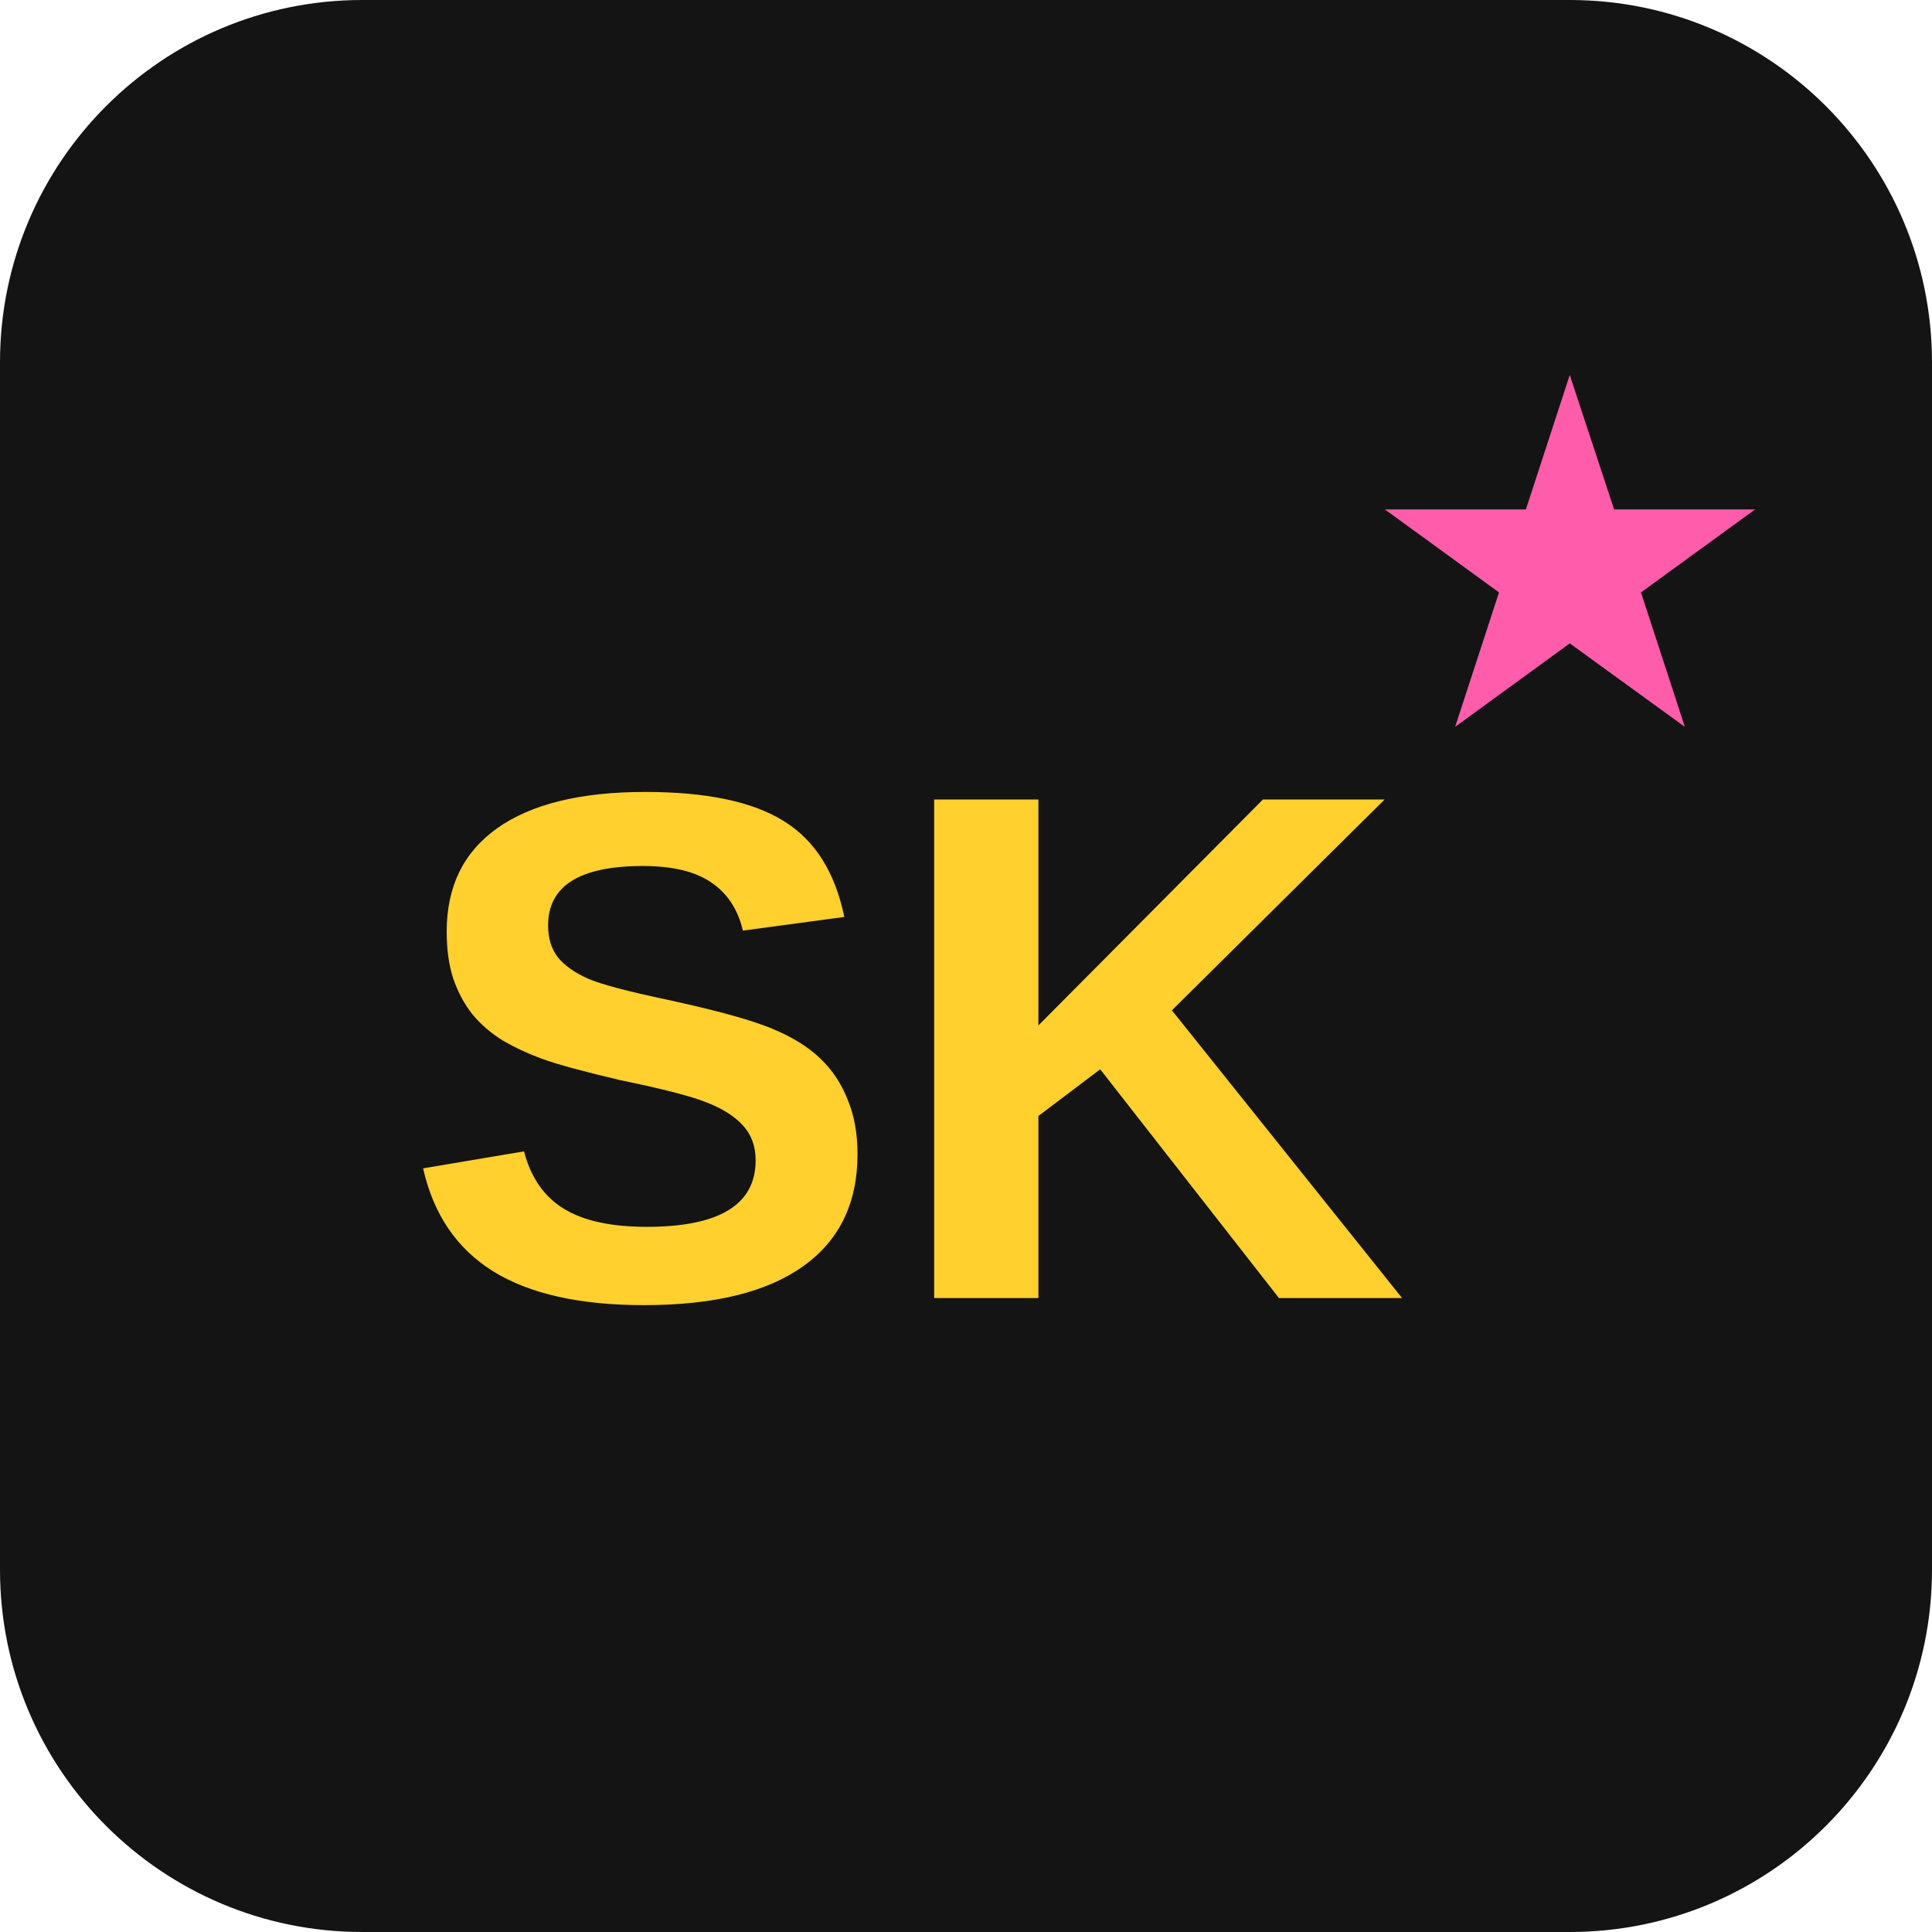
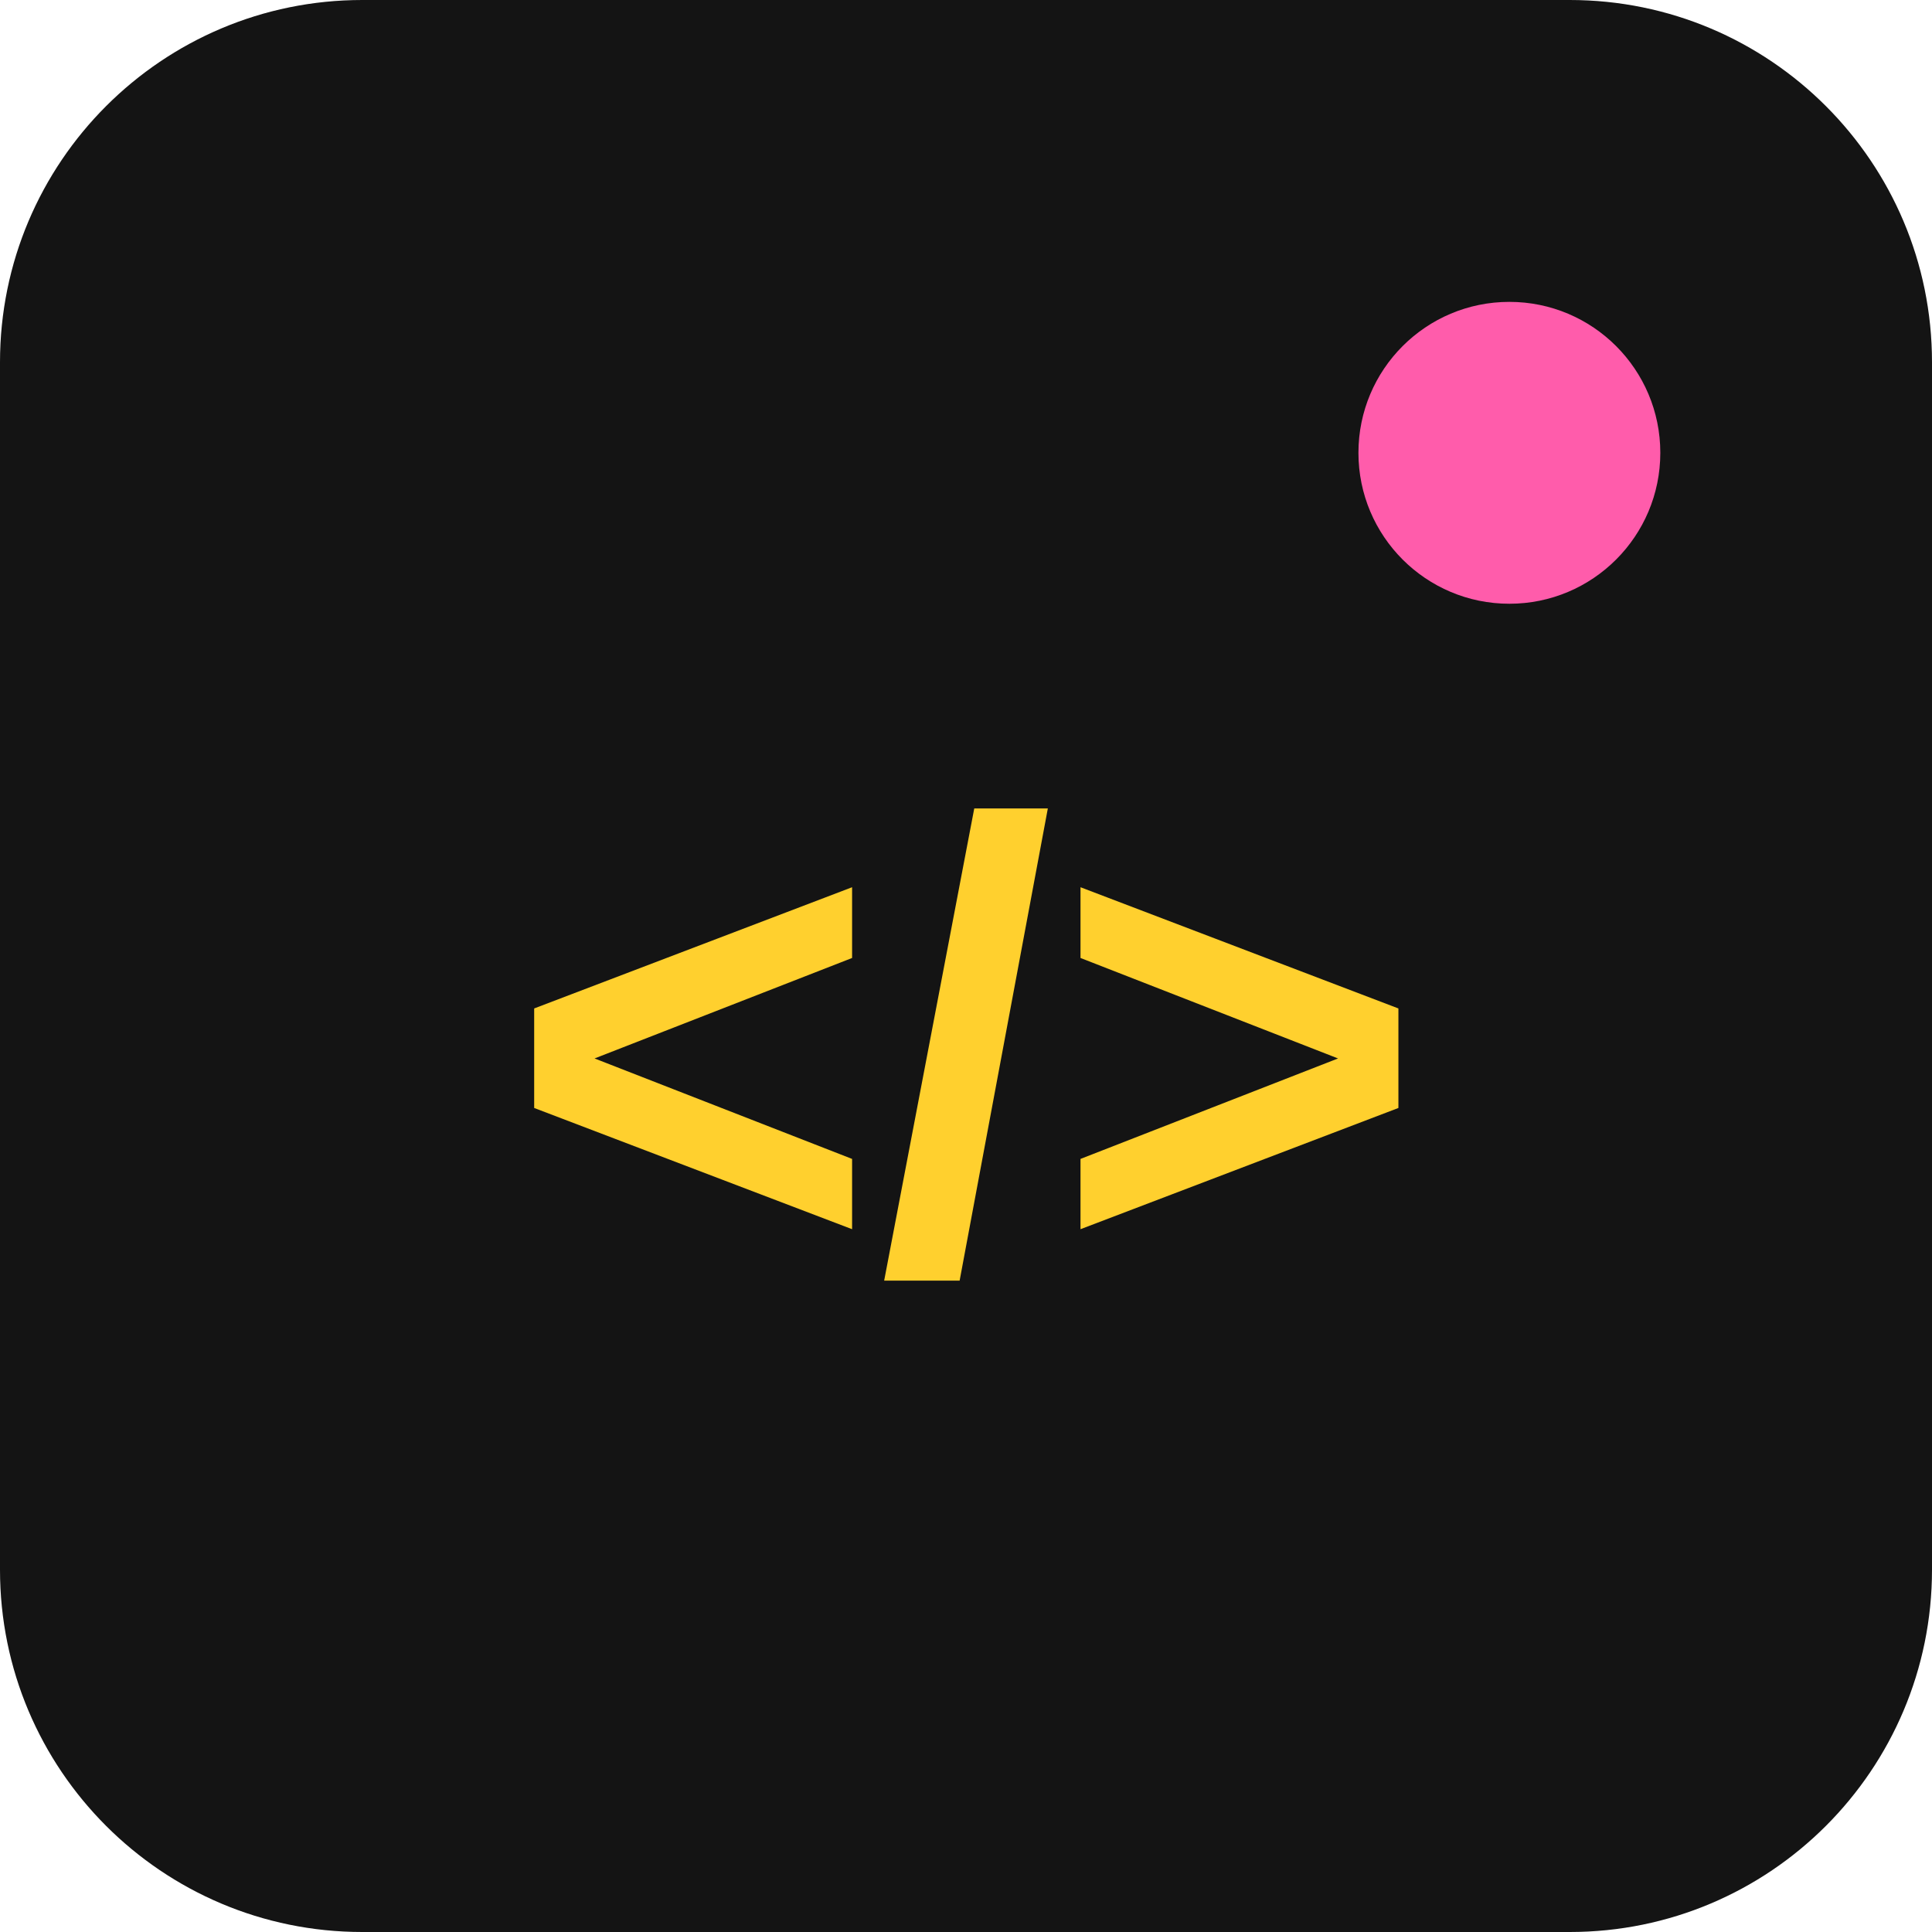
<svg xmlns="http://www.w3.org/2000/svg" viewBox="0 0 64 64">
  <rect width="64" height="64" rx="12" fill="#141414" />
-   <text x="30" y="43" font-family="Arial Black, Arial, sans-serif" font-size="24" font-weight="900" fill="#ffd02e" text-anchor="middle">SK</text>
-   <text x="52" y="24" font-family="Arial, sans-serif" font-size="16" fill="#ff5cab" text-anchor="middle">★</text>
+   <text x="32" y="42" font-family="Arial Black, Arial, sans-serif" font-size="21" font-weight="900" fill="#ffd02e" text-anchor="middle">&lt;/&gt;</text>
+   <circle cx="50" cy="15" r="5" fill="#ff5cab" />
</svg>
